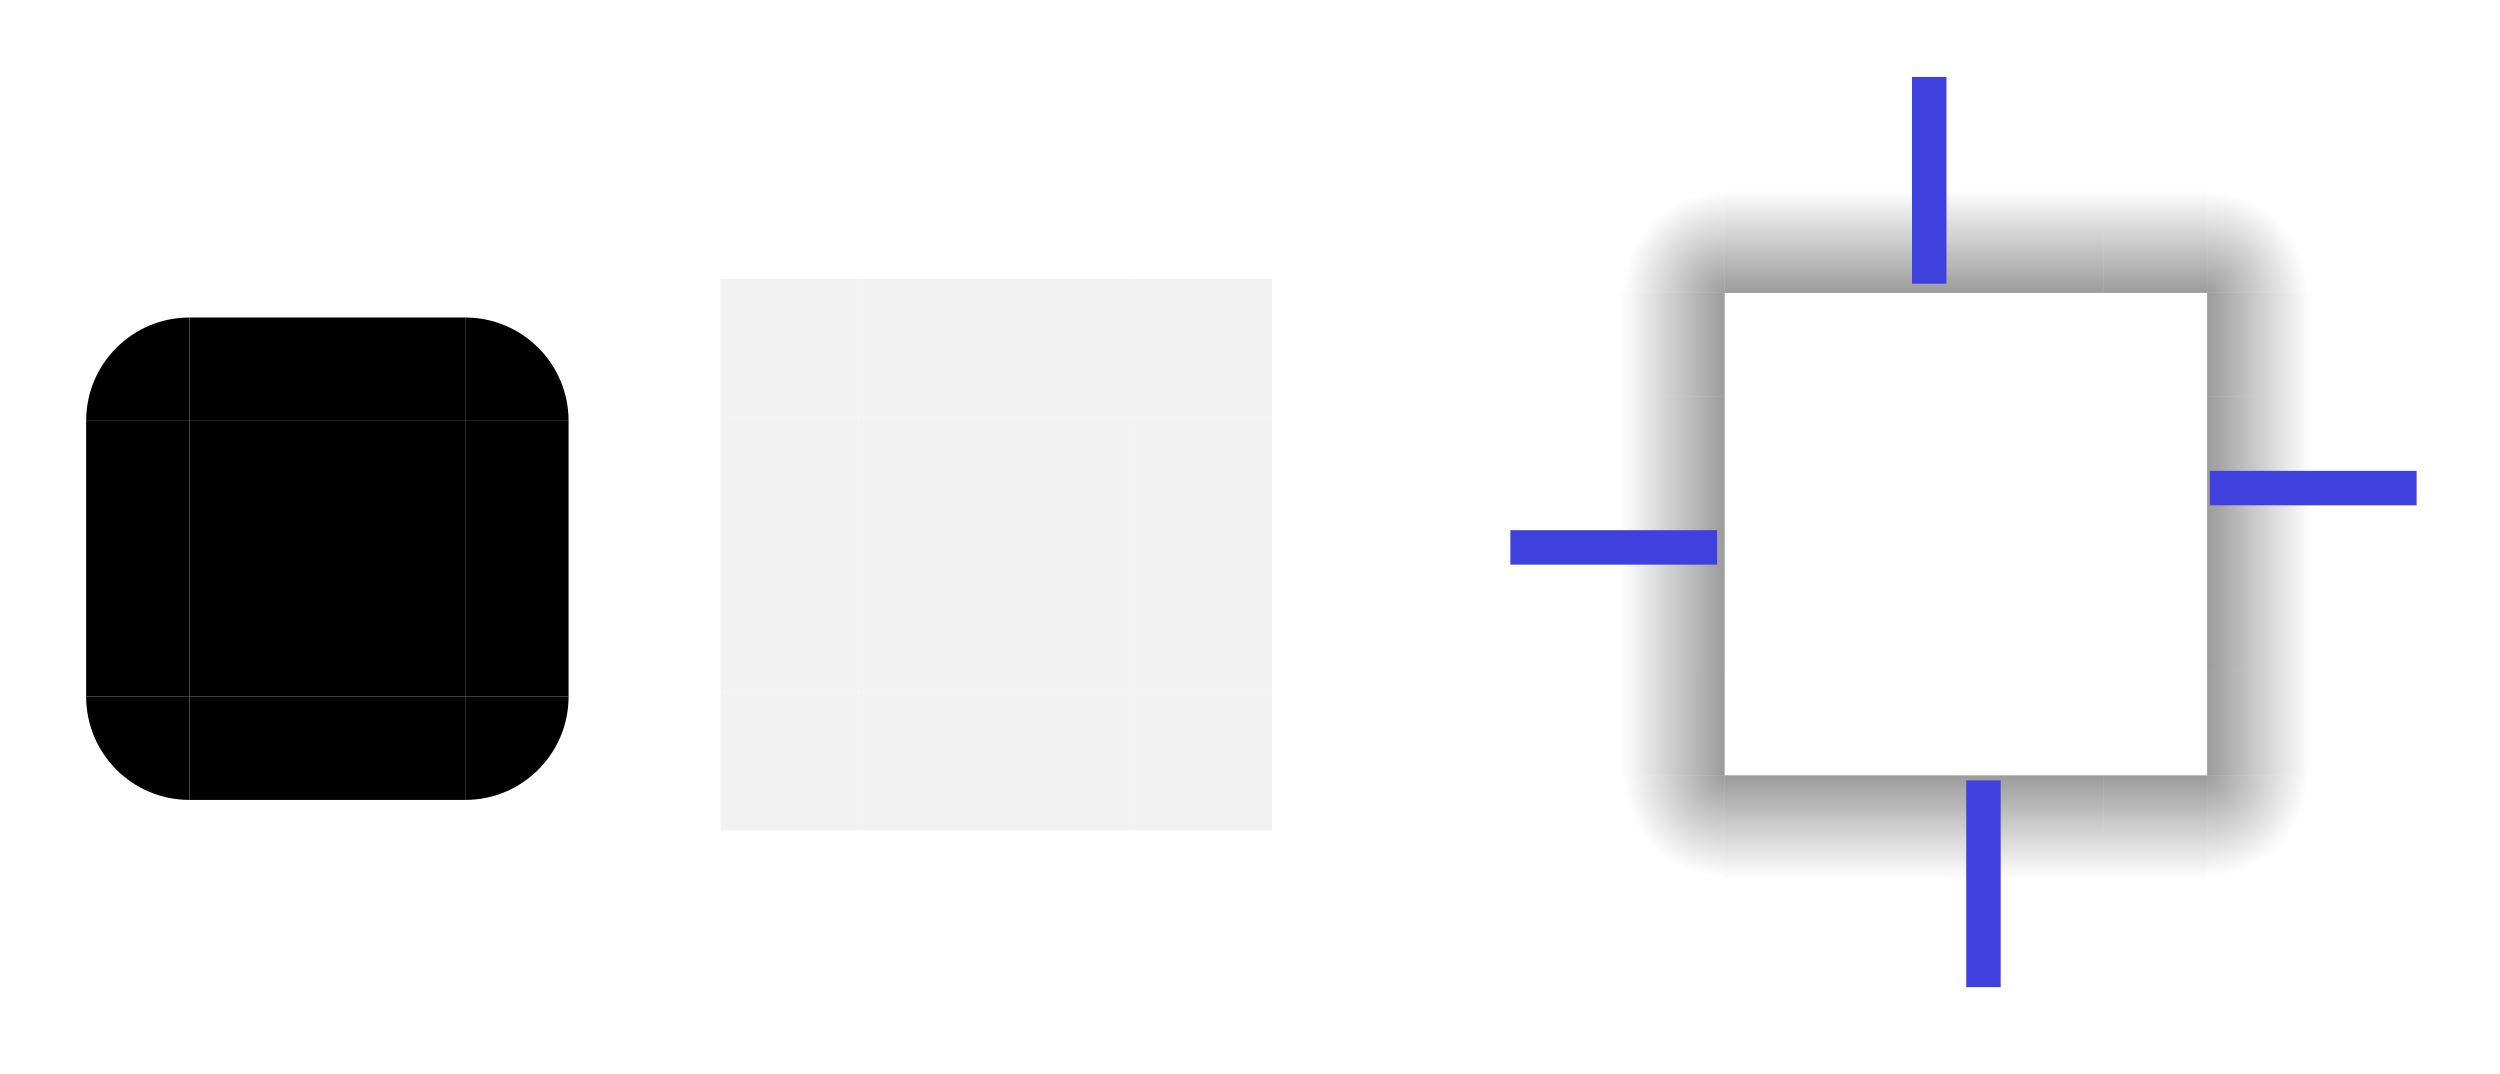
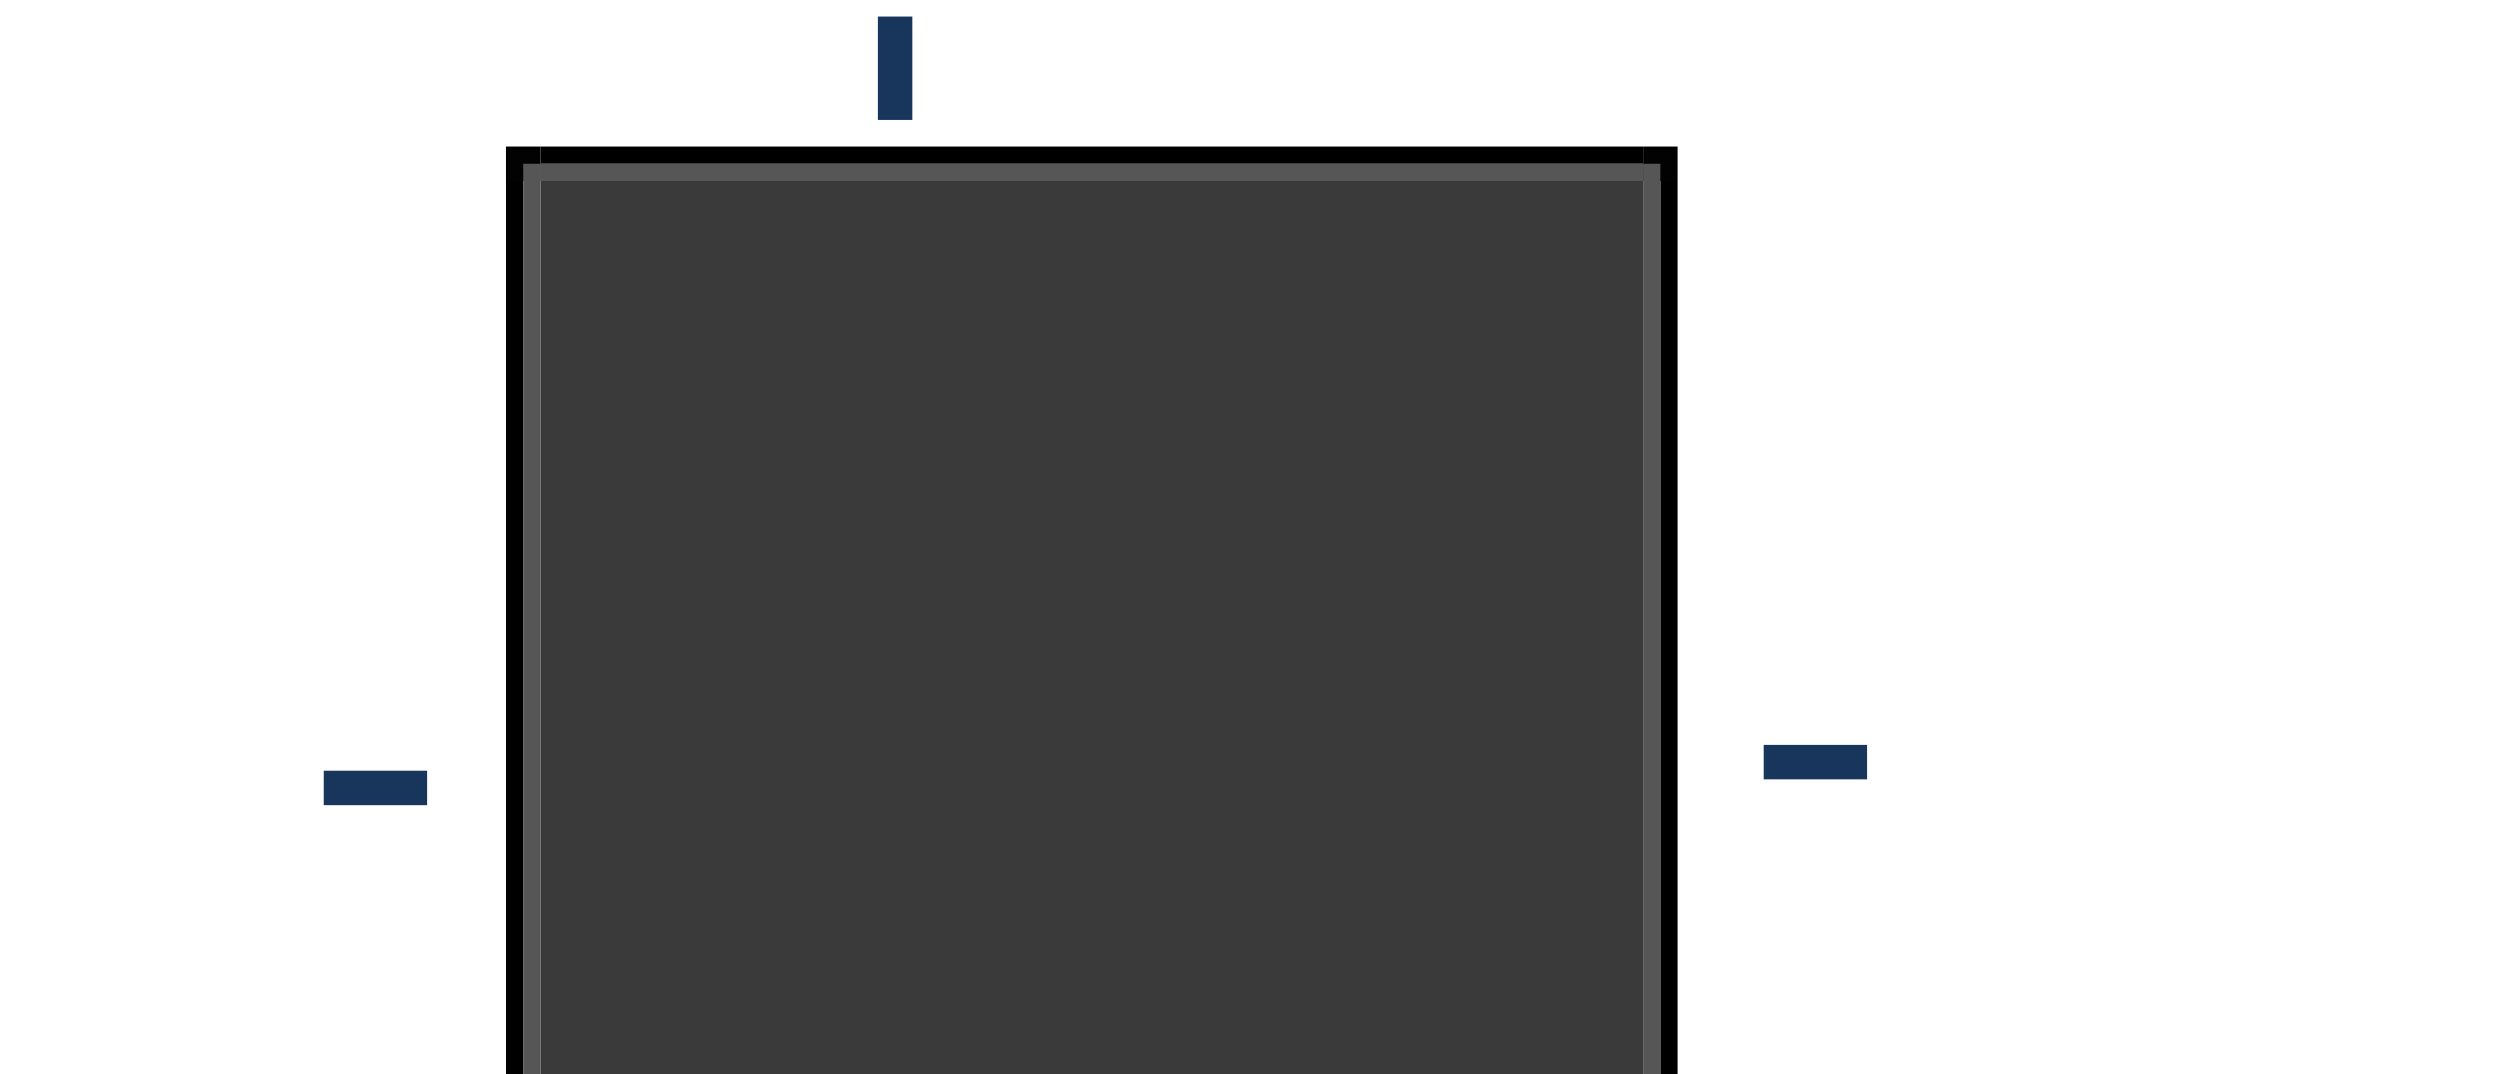
- <svg xmlns="http://www.w3.org/2000/svg" xmlns:ns1="http://www.openswatchbook.org/uri/2009/osb" xmlns:xlink="http://www.w3.org/1999/xlink" id="svg3642" viewBox="0 0 145.1 62.294" version="1.0" height="62.294" width="145.1">
-   <defs id="defs3644">
-     <linearGradient id="linearGradient1227">
-       <stop id="stop1223" offset="0" style="stop-color:#010101;stop-opacity:0.384" />
-       <stop id="stop1225" offset="1" style="stop-color:#000000;stop-opacity:0;" />
-     </linearGradient>
-     <linearGradient id="linearGradient1221">
-       <stop id="stop1217" offset="0" style="stop-color:#010101;stop-opacity:0.384" />
-       <stop id="stop1219" offset="1" style="stop-color:#000000;stop-opacity:0;" />
-     </linearGradient>
-     <linearGradient id="linearGradient1215">
-       <stop id="stop1211" offset="0" style="stop-color:#010101;stop-opacity:0.384" />
-       <stop id="stop1213" offset="1" style="stop-color:#000000;stop-opacity:0;" />
-     </linearGradient>
-     <linearGradient id="linearGradient1209">
-       <stop id="stop1205" offset="0" style="stop-color:#010101;stop-opacity:0.384" />
-       <stop id="stop1207" offset="1" style="stop-color:#000000;stop-opacity:0;" />
-     </linearGradient>
-     <linearGradient id="linearGradient1203">
-       <stop id="stop1199" offset="0" style="stop-color:#010101;stop-opacity:0.384" />
-       <stop id="stop1201" offset="1" style="stop-color:#000000;stop-opacity:0;" />
-     </linearGradient>
-     <linearGradient id="linearGradient1197">
-       <stop id="stop1193" offset="0" style="stop-color:#010101;stop-opacity:0.384" />
-       <stop id="stop1195" offset="1" style="stop-color:#000000;stop-opacity:0;" />
-     </linearGradient>
-     <linearGradient id="linearGradient1191">
-       <stop id="stop1187" offset="0" style="stop-color:#010101;stop-opacity:0.384" />
-       <stop id="stop1189" offset="1" style="stop-color:#000000;stop-opacity:0;" />
-     </linearGradient>
-     <linearGradient id="linearGradient1185">
-       <stop id="stop1181" offset="0" style="stop-color:#010101;stop-opacity:0.384" />
-       <stop id="stop1183" offset="1" style="stop-color:#000000;stop-opacity:0;" />
-     </linearGradient>
-     <linearGradient id="linearGradient1179">
-       <stop id="stop1175" offset="0" style="stop-color:#010101;stop-opacity:0.384" />
-       <stop id="stop1177" offset="1" style="stop-color:#000000;stop-opacity:0;" />
-     </linearGradient>
-     <linearGradient id="linearGradient1173">
-       <stop id="stop1169" offset="0" style="stop-color:#010101;stop-opacity:0.384" />
-       <stop id="stop1171" offset="1" style="stop-color:#000000;stop-opacity:0;" />
-     </linearGradient>
-     <linearGradient id="linearGradient1167">
-       <stop id="stop1163" offset="0" style="stop-color:#010101;stop-opacity:0.384" />
-       <stop id="stop1165" offset="1" style="stop-color:#000000;stop-opacity:0;" />
-     </linearGradient>
-     <linearGradient id="linearGradient1161">
-       <stop id="stop1157" offset="0" style="stop-color:#010101;stop-opacity:0.384" />
-       <stop id="stop1159" offset="1" style="stop-color:#000000;stop-opacity:0;" />
-     </linearGradient>
-     <linearGradient id="linearGradient1155">
-       <stop id="stop1151" offset="0" style="stop-color:#010101;stop-opacity:0.384" />
-       <stop id="stop1153" offset="1" style="stop-color:#000000;stop-opacity:0;" />
-     </linearGradient>
-     <linearGradient id="linearGradient1149">
-       <stop id="stop1145" offset="0" style="stop-color:#010101;stop-opacity:0.384" />
-       <stop id="stop1147" offset="1" style="stop-color:#000000;stop-opacity:0;" />
-     </linearGradient>
-     <linearGradient id="border" ns1:paint="solid">
-       <stop style="stop-color:#f2f2f2;stop-opacity:1;" offset="0" id="stop955" />
-     </linearGradient>
-     <linearGradient id="linearGradient2586">
-       <stop style="stop-color:#010101;stop-opacity:0.384" offset="0" id="stop2580" />
-       <stop style="stop-color:#000000;stop-opacity:0;" offset="1" id="stop2584" />
-     </linearGradient>
-     <linearGradient id="linearGradient2570">
-       <stop style="stop-color:#010101;stop-opacity:0.384" offset="0" id="stop2564" />
-       <stop style="stop-color:#000000;stop-opacity:0;" offset="1" id="stop2568" />
-     </linearGradient>
-     <linearGradient ns1:paint="solid" id="linearGradient852">
-       <stop id="stop850" offset="0" style="stop-color:#3f41df;stop-opacity:1;" />
-     </linearGradient>
-     <linearGradient ns1:paint="solid" id="North_Panel">
-       <stop id="stop844" offset="0" style="stop-color:#f2f2f2;stop-opacity:1;" />
-     </linearGradient>
-     <linearGradient xlink:href="#linearGradient852" id="linearGradient1825" gradientUnits="userSpaceOnUse" gradientTransform="matrix(0.04166667,0,0,12,110.8267,-127.5333)" x1="3.5" y1="11.5" x2="51.5" y2="11.5" />
-     <linearGradient xlink:href="#linearGradient852" id="linearGradient1829" gradientUnits="userSpaceOnUse" gradientTransform="matrix(0.04166667,0,0,12,113.9742,-86.70617)" x1="3.5" y1="11.5" x2="51.5" y2="11.5" />
-     <linearGradient xlink:href="#linearGradient852" id="linearGradient1833" gradientUnits="userSpaceOnUse" gradientTransform="matrix(0.25,0,0,2,127.386,5.328414)" x1="3.5" y1="11.5" x2="51.5" y2="11.5" />
-     <linearGradient xlink:href="#linearGradient852" id="linearGradient1837" gradientUnits="userSpaceOnUse" gradientTransform="matrix(0.25,0,0,2,86.78721,8.7719)" x1="3.5" y1="11.5" x2="51.5" y2="11.5" />
-     <linearGradient xlink:href="#linearGradient1149" id="linearGradient2494" x1="98.31" y1="32.575" x2="98.31" y2="23.677" gradientUnits="userSpaceOnUse" gradientTransform="matrix(1,0,0,0.6666667,58.02301,-4.296187)" />
-     <radialGradient xlink:href="#linearGradient1167" id="radialGradient2516" cx="108.871" cy="-31.803" fx="108.871" fy="-31.803" r="9" gradientUnits="userSpaceOnUse" gradientTransform="matrix(0,0.6540418,-0.6531538,0,120.203,-88.35168)" />
-     <linearGradient xlink:href="#North_Panel" id="linearGradient952" gradientUnits="userSpaceOnUse" gradientTransform="matrix(0.1666667,0,0,8,14.19101,346.1748)" x1="12" y1="-52" x2="60" y2="-52" />
-     <linearGradient xlink:href="#North_Panel" id="linearGradient983" gradientUnits="userSpaceOnUse" gradientTransform="matrix(0.3333333,0,0,8,23.02434,-161.8251)" x1="3.5" y1="11.5" x2="51.5" y2="11.5" />
-     <linearGradient xlink:href="#linearGradient1191" id="linearGradient1033" gradientUnits="userSpaceOnUse" gradientTransform="matrix(1,0,0,0.6666667,58.02301,-4.296187)" x1="98.31" y1="32.575" x2="98.31" y2="23.677" />
-     <linearGradient xlink:href="#linearGradient1155" id="linearGradient1051" gradientUnits="userSpaceOnUse" gradientTransform="matrix(0.375,0,0,0.6666667,101.2206,-4.671414)" x1="98.31" y1="32.575" x2="98.31" y2="23.677" />
-     <linearGradient xlink:href="#linearGradient1161" id="linearGradient1057" gradientUnits="userSpaceOnUse" gradientTransform="matrix(0.375,0,0,0.6666667,-16.60946,-162.7925)" x1="98.31" y1="32.575" x2="98.31" y2="23.677" />
-     <radialGradient xlink:href="#linearGradient1185" id="radialGradient1085" gradientUnits="userSpaceOnUse" gradientTransform="matrix(0,0.6540418,-0.6531538,0,120.203,-88.35168)" cx="108.871" cy="-31.803" fx="108.871" fy="-31.803" r="9" />
-     <linearGradient xlink:href="#linearGradient1173" id="linearGradient1087" gradientUnits="userSpaceOnUse" gradientTransform="matrix(0.375,0,0,0.6666667,101.2206,-4.671414)" x1="98.31" y1="32.575" x2="98.31" y2="23.677" />
-     <linearGradient xlink:href="#linearGradient1179" id="linearGradient1089" gradientUnits="userSpaceOnUse" gradientTransform="matrix(0.375,0,0,0.6666667,-16.60946,-162.7925)" x1="98.31" y1="32.575" x2="98.31" y2="23.677" />
-     <linearGradient xlink:href="#linearGradient2570" id="linearGradient1097" gradientUnits="userSpaceOnUse" gradientTransform="matrix(1,0,0,0.6666667,58.02301,-4.296187)" x1="98.31" y1="32.575" x2="98.31" y2="23.677" />
-     <radialGradient xlink:href="#linearGradient2586" id="radialGradient1109" gradientUnits="userSpaceOnUse" gradientTransform="matrix(0,0.6540418,-0.6531538,0,120.203,-88.35168)" cx="108.871" cy="-31.803" fx="108.871" fy="-31.803" r="9" />
-     <linearGradient xlink:href="#linearGradient1221" id="linearGradient1111" gradientUnits="userSpaceOnUse" gradientTransform="matrix(0.375,0,0,0.6666667,101.2206,-4.671414)" x1="98.31" y1="32.575" x2="98.31" y2="23.677" />
-     <linearGradient xlink:href="#linearGradient1227" id="linearGradient1113" gradientUnits="userSpaceOnUse" gradientTransform="matrix(0.375,0,0,0.6666667,-16.60946,-162.7925)" x1="98.31" y1="32.575" x2="98.31" y2="23.677" />
-     <radialGradient xlink:href="#linearGradient1203" id="radialGradient1125" gradientUnits="userSpaceOnUse" gradientTransform="matrix(0,0.6540418,-0.6531538,0,120.203,-88.35168)" cx="108.871" cy="-31.803" fx="108.871" fy="-31.803" r="9" />
-     <linearGradient xlink:href="#linearGradient1209" id="linearGradient1127" gradientUnits="userSpaceOnUse" gradientTransform="matrix(0.375,0,0,0.6666667,101.2206,-4.671414)" x1="98.31" y1="32.575" x2="98.31" y2="23.677" />
-     <linearGradient xlink:href="#linearGradient1197" id="linearGradient1129" gradientUnits="userSpaceOnUse" gradientTransform="matrix(0.375,0,0,0.6666667,-16.60946,-162.7925)" x1="98.31" y1="32.575" x2="98.31" y2="23.677" />
-     <linearGradient xlink:href="#linearGradient1215" id="linearGradient1137" gradientUnits="userSpaceOnUse" gradientTransform="matrix(1,0,0,0.6666667,58.02301,-4.296187)" x1="98.31" y1="32.575" x2="98.31" y2="23.677" />
-     <linearGradient xlink:href="#North_Panel" id="linearGradient990" x1="49.825" y1="32.191" x2="65.825" y2="32.191" gradientUnits="userSpaceOnUse" />
-     <linearGradient xlink:href="#North_Panel" id="linearGradient977" gradientUnits="userSpaceOnUse" gradientTransform="matrix(0.3333333,0,0,8,23.02434,-137.8251)" x1="3.5" y1="11.5" x2="51.5" y2="11.5" />
-     <linearGradient xlink:href="#North_Panel" id="linearGradient981" gradientUnits="userSpaceOnUse" gradientTransform="matrix(0.3333333,0,0,8,-66.99182,-112.191)" x1="3.5" y1="11.5" x2="51.5" y2="11.5" />
-     <linearGradient xlink:href="#North_Panel" id="linearGradient985" gradientUnits="userSpaceOnUse" gradientTransform="matrix(0.3333333,0,0,8,-66.99182,-136.191)" x1="3.5" y1="11.5" x2="51.5" y2="11.5" />
-     <linearGradient xlink:href="#North_Panel" id="linearGradient991" gradientUnits="userSpaceOnUse" gradientTransform="matrix(0.1666667,0,0,8,14.19101,370.1748)" x1="12" y1="-52" x2="60" y2="-52" />
-     <linearGradient xlink:href="#North_Panel" id="linearGradient995" gradientUnits="userSpaceOnUse" gradientTransform="matrix(0.1666667,0,0,8,38.19101,370.1748)" x1="12" y1="-52" x2="60" y2="-52" />
-     <linearGradient xlink:href="#North_Panel" id="linearGradient999" gradientUnits="userSpaceOnUse" gradientTransform="matrix(0.1666667,0,0,8,38.19101,346.1748)" x1="12" y1="-52" x2="60" y2="-52" />
-   </defs>
-   <rect id="center" height="16" x="49.825" y="24.191" width="16" style="fill:url(#linearGradient990);fill-opacity:1.0;stroke-width:0.32" />
-   <rect style="fill:none;fill-opacity:0.243;stroke-width:0.32" width="16" y="23" x="106.1" height="16" id="shadow-center" />
-   <rect id="mask-center" height="16" x="11" y="24.428" width="16" style="fill:#000000;fill-opacity:1;stroke-width:0.32" />
-   <rect style="fill:#000000;fill-opacity:1;stroke-width:0.196" width="16" y="18.428" x="11" height="6" id="mask-top" />
-   <rect id="mask-bottom" height="6" x="11" y="40.428" width="16" style="fill:#000000;fill-opacity:1;stroke-width:0.196" />
-   <rect style="fill:#000000;fill-opacity:1;stroke-width:0.196" width="16" y="-33" x="24.428" height="6" id="mask-right" transform="rotate(90)" />
-   <rect transform="rotate(90)" id="mask-left" height="6" x="24.428" y="-11" width="16" style="fill:#000000;fill-opacity:1;stroke-width:0.196" />
-   <path transform="scale(1,-1)" d="m 33,-24.428 a 6,6 0 0 1 -6,6 l 0,-6 z" id="mask-topright" style="opacity:1;fill:#000000;fill-opacity:1;fill-rule:nonzero;stroke:none;stroke-width:3.446;stroke-linecap:round;stroke-miterlimit:4;stroke-dasharray:none;stroke-dashoffset:0;stroke-opacity:1" />
-   <path style="opacity:1;fill:#000000;fill-opacity:1;fill-rule:nonzero;stroke:none;stroke-width:3.446;stroke-linecap:round;stroke-miterlimit:4;stroke-dasharray:none;stroke-dashoffset:0;stroke-opacity:1" id="mask-topleft" d="m -5,-24.428 a 6,6 0 0 1 -6,6 l 0,-6 z" transform="scale(-1)" />
-   <path style="opacity:1;fill:#000000;fill-opacity:1;fill-rule:nonzero;stroke:none;stroke-width:3.446;stroke-linecap:round;stroke-miterlimit:4;stroke-dasharray:none;stroke-dashoffset:0;stroke-opacity:1" id="mask-bottomright" d="m 33,40.428 a 6,6 0 0 1 -6,6 l 0,-6 z" />
-   <path transform="scale(-1,1)" d="m -5,40.428 a 6,6 0 0 1 -6,6 l 0,-6 z" id="mask-bottomleft" style="opacity:1;fill:#000000;fill-opacity:1;fill-rule:nonzero;stroke:none;stroke-width:3.446;stroke-linecap:round;stroke-miterlimit:4;stroke-dasharray:none;stroke-dashoffset:0;stroke-opacity:1" />
-   <g transform="matrix(1,0,0,-1,-41.93651,62.52072)" id="shadow-bottom">
-     <rect id="rect1131" height="12" x="148.036" y="5.521" width="16" style="fill:url(#linearGradient1137);fill-opacity:1;stroke-width:0.277" />
-     <rect style="opacity:1;fill:none;fill-opacity:0.659;fill-rule:nonzero;stroke:none;stroke-width:1.665;stroke-linecap:round;stroke-miterlimit:4;stroke-dasharray:none;stroke-dashoffset:0;stroke-opacity:1" id="rect1133" width="16" height="6" x="148.036" y="17.521" />
+ <svg xmlns="http://www.w3.org/2000/svg" id="svg3642" viewBox="0 0 145.1 62.294" version="1.0" height="62.294" width="145.1">
+   <defs id="defs3644" />
+   <rect y="10.505" x="31.367" height="64" width="64" id="center" style="opacity:1;fill:#3a3a3a;fill-opacity:1;fill-rule:nonzero;stroke:none;stroke-width:0;stroke-linecap:square;stroke-linejoin:round;stroke-miterlimit:4;stroke-dasharray:none;stroke-dashoffset:0;stroke-opacity:1" />
+   <g transform="translate(7.356527,0.02114105)" id="left">
+     <rect style="opacity:1;fill:#000000;fill-opacity:1;fill-rule:nonzero;stroke:none;stroke-width:0;stroke-linecap:square;stroke-linejoin:round;stroke-miterlimit:4;stroke-dasharray:none;stroke-dashoffset:0;stroke-opacity:1" id="rect968" width="1" height="64" x="22.011" y="10.484" />
+     <rect y="10.484" x="23.011" height="64" width="1" id="rect970" style="opacity:1;fill:#565656;fill-opacity:1;fill-rule:nonzero;stroke:none;stroke-width:0;stroke-linecap:square;stroke-linejoin:round;stroke-miterlimit:4;stroke-dasharray:none;stroke-dashoffset:0;stroke-opacity:1" />
  </g>
-   <rect id="shadow-hint-bottom-margin" height="12" x="114.12" y="45.294" width="2" style="fill:url(#linearGradient1829);fill-opacity:1;stroke-width:0.098" />
-   <g transform="rotate(-90,134.8076,52.22861)" id="shadow-left">
-     <rect id="rect1091" height="12" x="148.036" y="5.521" width="16" style="fill:url(#linearGradient1097);fill-opacity:1;stroke-width:0.277" />
-     <rect style="opacity:1;fill:none;fill-opacity:0.659;fill-rule:nonzero;stroke:none;stroke-width:1.665;stroke-linecap:round;stroke-miterlimit:4;stroke-dasharray:none;stroke-dashoffset:0;stroke-opacity:1" id="rect1093" width="16" height="6" x="148.036" y="17.521" />
+   <g id="right" transform="matrix(-1,0,0,1,119.3777,0.02114105)">
+     <rect y="10.484" x="22.011" height="64" width="1" id="rect976" style="opacity:1;fill:#000000;fill-opacity:1;fill-rule:nonzero;stroke:none;stroke-width:0;stroke-linecap:square;stroke-linejoin:round;stroke-miterlimit:4;stroke-dasharray:none;stroke-dashoffset:0;stroke-opacity:1" />
+     <rect style="opacity:1;fill:#565656;fill-opacity:1;fill-rule:nonzero;stroke:none;stroke-width:0;stroke-linecap:square;stroke-linejoin:round;stroke-miterlimit:4;stroke-dasharray:none;stroke-dashoffset:0;stroke-opacity:1" id="rect978" width="1" height="64" x="23.011" y="10.484" />
  </g>
-   <rect id="shadow-hint-left-margin" height="2" x="87.662" y="30.772" width="12" style="fill:url(#linearGradient1837);fill-opacity:1;stroke-width:0.098" />
-   <rect id="right" height="8" x="24.191" y="-73.825" width="16" style="fill:url(#linearGradient983);fill-opacity:1;stroke-width:0.226" transform="rotate(90)" />
-   <g transform="rotate(90,135.3283,10.2921)" id="shadow-right">
-     <rect id="rect1027" height="12" x="148.036" y="5.521" width="16" style="fill:url(#linearGradient1033);fill-opacity:1;stroke-width:0.277" />
-     <rect style="opacity:1;fill:none;fill-opacity:0.659;fill-rule:nonzero;stroke:none;stroke-width:1.665;stroke-linecap:round;stroke-miterlimit:4;stroke-dasharray:none;stroke-dashoffset:0;stroke-opacity:1" id="rect1029" width="16" height="6" x="148.036" y="17.521" />
+   <g transform="matrix(0,1,1,0,20.8828,-13.50513)" id="top">
+     <rect style="opacity:1;fill:#000000;fill-opacity:1;fill-rule:nonzero;stroke:none;stroke-width:0;stroke-linecap:square;stroke-linejoin:round;stroke-miterlimit:4;stroke-dasharray:none;stroke-dashoffset:0;stroke-opacity:1" id="rect982" width="1" height="64" x="22.011" y="10.484" />
+     <rect y="10.484" x="23.011" height="64" width="1" id="rect984" style="opacity:1;fill:#565656;fill-opacity:1;fill-rule:nonzero;stroke:none;stroke-width:0;stroke-linecap:square;stroke-linejoin:round;stroke-miterlimit:4;stroke-dasharray:none;stroke-dashoffset:0;stroke-opacity:1" />
  </g>
-   <rect style="fill:url(#linearGradient1833);fill-opacity:1;stroke-width:0.098" width="12" y="27.328" x="128.261" height="2" id="shadow-hint-right-margin" />
-   <g id="shadow-top" transform="translate(-41.93652,-0.5207138)">
-     <rect style="fill:url(#linearGradient2494);fill-opacity:1;stroke-width:0.277" width="16" y="5.521" x="148.036" height="12" id="rect930" />
-     <rect y="17.521" x="148.036" height="6" width="16" id="rect918" style="opacity:1;fill:none;fill-opacity:0.659;fill-rule:nonzero;stroke:none;stroke-width:1.665;stroke-linecap:round;stroke-miterlimit:4;stroke-dasharray:none;stroke-dashoffset:0;stroke-opacity:1" />
+   <g id="bottom" transform="rotate(-90,59.69942,38.81662)">
+     <rect y="10.484" x="22.011" height="64" width="1" id="rect988" style="opacity:1;fill:#000000;fill-opacity:1;fill-rule:nonzero;stroke:none;stroke-width:0;stroke-linecap:square;stroke-linejoin:round;stroke-miterlimit:4;stroke-dasharray:none;stroke-dashoffset:0;stroke-opacity:1" />
+     <rect style="opacity:1;fill:#565656;fill-opacity:1;fill-rule:nonzero;stroke:none;stroke-width:0;stroke-linecap:square;stroke-linejoin:round;stroke-miterlimit:4;stroke-dasharray:none;stroke-dashoffset:0;stroke-opacity:1" id="rect990" width="1" height="64" x="23.011" y="10.484" />
  </g>
-   <rect style="fill:url(#linearGradient1825);fill-opacity:1;stroke-width:0.098" width="2" y="4.467" x="110.973" height="12" id="shadow-hint-top-margin" />
-   <rect transform="rotate(90)" id="topright" height="8" x="16.191" y="-73.825" width="8" style="fill:url(#linearGradient952);fill-opacity:1;stroke-width:0.16" />
-   <g id="shadow-topright" transform="translate(-12.87587,-0.1454906)">
-     <rect y="5.145" x="134.976" height="18" width="18" id="rect1035" style="opacity:1;fill:none;fill-opacity:0.53;fill-rule:nonzero;stroke:none;stroke-width:1.845;stroke-linecap:round;stroke-miterlimit:4;stroke-dasharray:none;stroke-dashoffset:0;stroke-opacity:1" />
-     <path transform="scale(1,-1)" d="m 152.976,-17.145 a 12,12 0 0 1 -12,12 l 0,-12 z" id="path1073" style="opacity:1;fill:url(#radialGradient2516);fill-opacity:1;fill-rule:nonzero;stroke:none;stroke-width:6.891;stroke-linecap:round;stroke-miterlimit:4;stroke-dasharray:none;stroke-dashoffset:0;stroke-opacity:1" />
-     <rect id="rect1045" height="12" x="134.976" y="5.145" width="6" style="fill:url(#linearGradient1051);fill-opacity:1;stroke-width:0.17" />
-     <rect transform="rotate(90)" style="fill:url(#linearGradient1057);fill-opacity:1;stroke-width:0.17" width="6" y="-152.976" x="17.145" height="12" id="rect1055" />
+   <g transform="matrix(1,0,0,-1,-23.02644,156.9686)" id="bottomright">
+     <rect y="80.463" x="118.394" height="2" width="2" id="rect994" style="opacity:1;fill:#020202;fill-opacity:1;fill-rule:nonzero;stroke:none;stroke-width:0;stroke-linecap:square;stroke-linejoin:round;stroke-miterlimit:4;stroke-dasharray:none;stroke-dashoffset:0;stroke-opacity:1" />
+     <rect style="opacity:1;fill:#565656;fill-opacity:1;fill-rule:nonzero;stroke:none;stroke-width:0;stroke-linecap:square;stroke-linejoin:round;stroke-miterlimit:4;stroke-dasharray:none;stroke-dashoffset:0;stroke-opacity:1" id="rect996" width="1" height="1" x="118.394" y="81.463" />
  </g>
-   <g transform="matrix(-1,0,0,1,241.0753,-0.1454868)" id="shadow-topleft">
-     <rect style="opacity:1;fill:none;fill-opacity:0.53;fill-rule:nonzero;stroke:none;stroke-width:1.845;stroke-linecap:round;stroke-miterlimit:4;stroke-dasharray:none;stroke-dashoffset:0;stroke-opacity:1" id="rect1075" width="18" height="18" x="134.976" y="5.145" />
-     <path style="opacity:1;fill:url(#radialGradient1085);fill-opacity:1;fill-rule:nonzero;stroke:none;stroke-width:6.891;stroke-linecap:round;stroke-miterlimit:4;stroke-dasharray:none;stroke-dashoffset:0;stroke-opacity:1" id="path1077" d="m 152.976,-17.145 a 12,12 0 0 1 -12,12 l 0,-12 z" transform="scale(1,-1)" />
-     <rect style="fill:url(#linearGradient1087);fill-opacity:1;stroke-width:0.17" width="6" y="5.145" x="134.976" height="12" id="rect1079" />
-     <rect id="rect1081" height="12" x="17.145" y="-152.976" width="6" style="fill:url(#linearGradient1089);fill-opacity:1;stroke-width:0.17" transform="rotate(90)" />
+   <g id="bottomleft" transform="rotate(-180,74.88033,78.4843)">
+     <rect style="opacity:1;fill:#020202;fill-opacity:1;fill-rule:nonzero;stroke:none;stroke-width:0;stroke-linecap:square;stroke-linejoin:round;stroke-miterlimit:4;stroke-dasharray:none;stroke-dashoffset:0;stroke-opacity:1" id="rect1002" width="2" height="2" x="118.394" y="80.463" />
+     <rect y="81.463" x="118.394" height="1" width="1" id="rect1004" style="opacity:1;fill:#565656;fill-opacity:1;fill-rule:nonzero;stroke:none;stroke-width:0;stroke-linecap:square;stroke-linejoin:round;stroke-miterlimit:4;stroke-dasharray:none;stroke-dashoffset:0;stroke-opacity:1" />
  </g>
-   <g id="shadow-bottomleft" transform="rotate(-180,120.5376,31.07274)">
-     <rect y="5.145" x="134.976" height="18" width="18" id="rect1099" style="opacity:1;fill:none;fill-opacity:0.53;fill-rule:nonzero;stroke:none;stroke-width:1.845;stroke-linecap:round;stroke-miterlimit:4;stroke-dasharray:none;stroke-dashoffset:0;stroke-opacity:1" />
-     <path transform="scale(1,-1)" d="m 152.976,-17.145 a 12,12 0 0 1 -12,12 l 0,-12 z" id="path1101" style="opacity:1;fill:url(#radialGradient1109);fill-opacity:1;fill-rule:nonzero;stroke:none;stroke-width:6.891;stroke-linecap:round;stroke-miterlimit:4;stroke-dasharray:none;stroke-dashoffset:0;stroke-opacity:1" />
-     <rect id="rect1103" height="12" x="134.976" y="5.145" width="6" style="fill:url(#linearGradient1111);fill-opacity:1;stroke-width:0.17" />
-     <rect transform="rotate(90)" style="fill:url(#linearGradient1113);fill-opacity:1;stroke-width:0.17" width="6" y="-152.976" x="17.145" height="12" id="rect1105" />
+   <g transform="matrix(-1,0,0,1,149.7606,-71.95768)" id="topleft">
+     <rect y="80.463" x="118.394" height="2" width="2" id="rect1008" style="opacity:1;fill:#020202;fill-opacity:1;fill-rule:nonzero;stroke:none;stroke-width:0;stroke-linecap:square;stroke-linejoin:round;stroke-miterlimit:4;stroke-dasharray:none;stroke-dashoffset:0;stroke-opacity:1" />
+     <rect style="opacity:1;fill:#565656;fill-opacity:1;fill-rule:nonzero;stroke:none;stroke-width:0;stroke-linecap:square;stroke-linejoin:round;stroke-miterlimit:4;stroke-dasharray:none;stroke-dashoffset:0;stroke-opacity:1" id="rect1010" width="1" height="1" x="118.394" y="81.463" />
  </g>
-   <g transform="matrix(1,0,0,-1,-12.87588,62.14549)" id="shadow-bottomright">
-     <rect style="opacity:1;fill:none;fill-opacity:0.53;fill-rule:nonzero;stroke:none;stroke-width:1.845;stroke-linecap:round;stroke-miterlimit:4;stroke-dasharray:none;stroke-dashoffset:0;stroke-opacity:1" id="rect1115" width="18" height="18" x="134.976" y="5.145" />
-     <path style="opacity:1;fill:url(#radialGradient1125);fill-opacity:1;fill-rule:nonzero;stroke:none;stroke-width:6.891;stroke-linecap:round;stroke-miterlimit:4;stroke-dasharray:none;stroke-dashoffset:0;stroke-opacity:1" id="path1117" d="m 152.976,-17.145 a 12,12 0 0 1 -12,12 l 0,-12 z" transform="scale(1,-1)" />
-     <rect style="fill:url(#linearGradient1127);fill-opacity:1;stroke-width:0.17" width="6" y="5.145" x="134.976" height="12" id="rect1119" />
-     <rect id="rect1121" height="12" x="17.145" y="-152.976" width="6" style="fill:url(#linearGradient1129);fill-opacity:1;stroke-width:0.17" transform="rotate(90)" />
+   <g id="topright" transform="translate(-23.02643,-71.95768)">
+     <rect style="opacity:1;fill:#020202;fill-opacity:1;fill-rule:nonzero;stroke:none;stroke-width:0;stroke-linecap:square;stroke-linejoin:round;stroke-miterlimit:4;stroke-dasharray:none;stroke-dashoffset:0;stroke-opacity:1" id="rect1014" width="2" height="2" x="118.394" y="80.463" />
+     <rect y="81.463" x="118.394" height="1" width="1" id="rect1016" style="opacity:1;fill:#565656;fill-opacity:1;fill-rule:nonzero;stroke:none;stroke-width:0;stroke-linecap:square;stroke-linejoin:round;stroke-miterlimit:4;stroke-dasharray:none;stroke-dashoffset:0;stroke-opacity:1" />
  </g>
-   <rect transform="rotate(90)" style="fill:url(#linearGradient977);fill-opacity:1;stroke-width:0.226" width="16" y="-49.825" x="24.191" height="8" id="left" />
-   <rect transform="scale(-1)" style="fill:url(#linearGradient981);fill-opacity:1;stroke-width:0.226" width="16" y="-24.191" x="-65.825" height="8" id="top" />
-   <rect id="bottom" height="8" x="-65.825" y="-48.191" width="16" style="fill:url(#linearGradient985);fill-opacity:1;stroke-width:0.226" transform="scale(-1)" />
-   <rect style="fill:url(#linearGradient991);fill-opacity:1;stroke-width:0.16" width="8" y="-49.825" x="16.191" height="8" id="topleft" transform="rotate(90)" />
-   <rect transform="rotate(90)" id="bottomleft" height="8" x="40.191" y="-49.825" width="8" style="fill:url(#linearGradient995);fill-opacity:1;stroke-width:0.16" />
-   <rect style="fill:url(#linearGradient999);fill-opacity:1;stroke-width:0.16" width="8" y="-73.825" x="40.191" height="8" id="bottomright" transform="rotate(90)" />
+   <rect style="opacity:1;fill:#18355c;fill-opacity:1;fill-rule:nonzero;stroke:none;stroke-width:0;stroke-linecap:square;stroke-linejoin:round;stroke-miterlimit:4;stroke-dasharray:none;stroke-dashoffset:0;stroke-opacity:1" id="hint-left-margin" width="6" height="2" x="18.79" y="44.732" />
+   <rect y="43.233" x="102.365" height="2" width="6" id="hint-right-margin" style="opacity:1;fill:#18355c;fill-opacity:1;fill-rule:nonzero;stroke:none;stroke-width:0;stroke-linecap:square;stroke-linejoin:round;stroke-miterlimit:4;stroke-dasharray:none;stroke-dashoffset:0;stroke-opacity:1" />
+   <rect style="opacity:1;fill:#18355c;fill-opacity:1;fill-rule:nonzero;stroke:none;stroke-width:0;stroke-linecap:square;stroke-linejoin:round;stroke-miterlimit:4;stroke-dasharray:none;stroke-dashoffset:0;stroke-opacity:1" id="hint-top-margin" width="2" height="6" x="50.952" y="0.961" />
+   <rect y="78.657" x="69.973" height="6" width="2" id="hint-bottom-margin" style="opacity:1;fill:#18355c;fill-opacity:1;fill-rule:nonzero;stroke:none;stroke-width:0;stroke-linecap:square;stroke-linejoin:round;stroke-miterlimit:4;stroke-dasharray:none;stroke-dashoffset:0;stroke-opacity:1" />
</svg>
